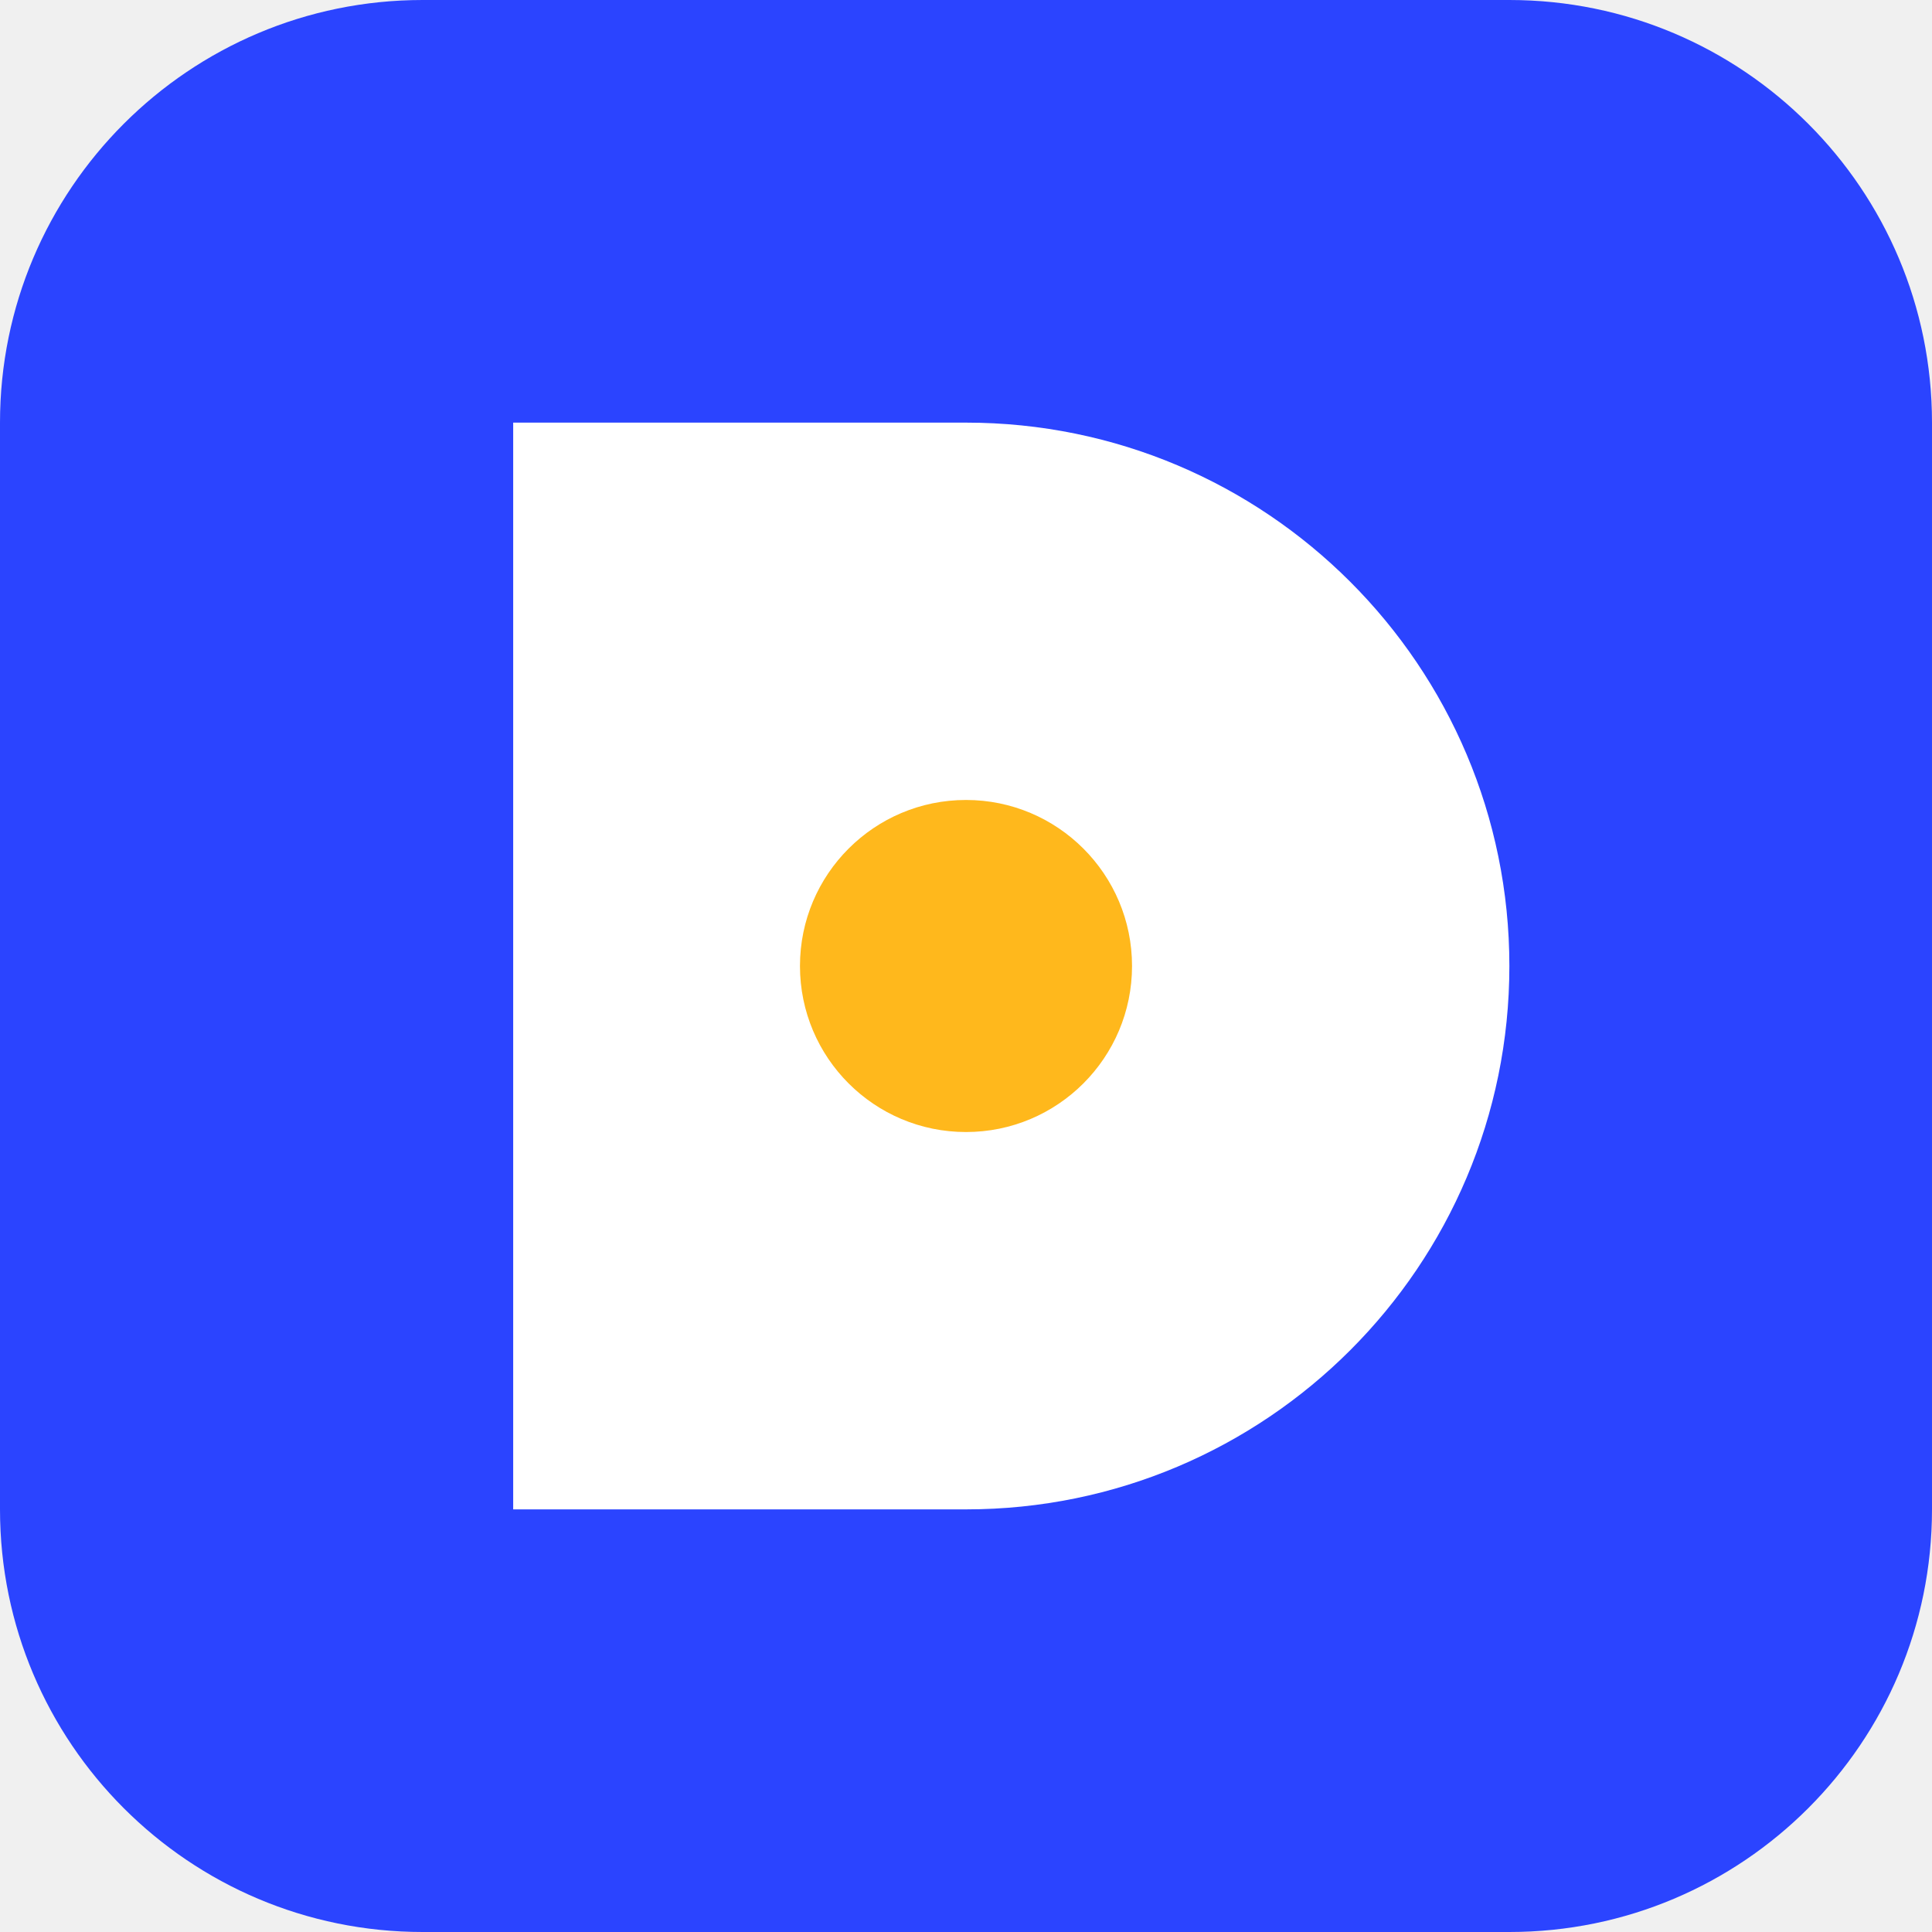
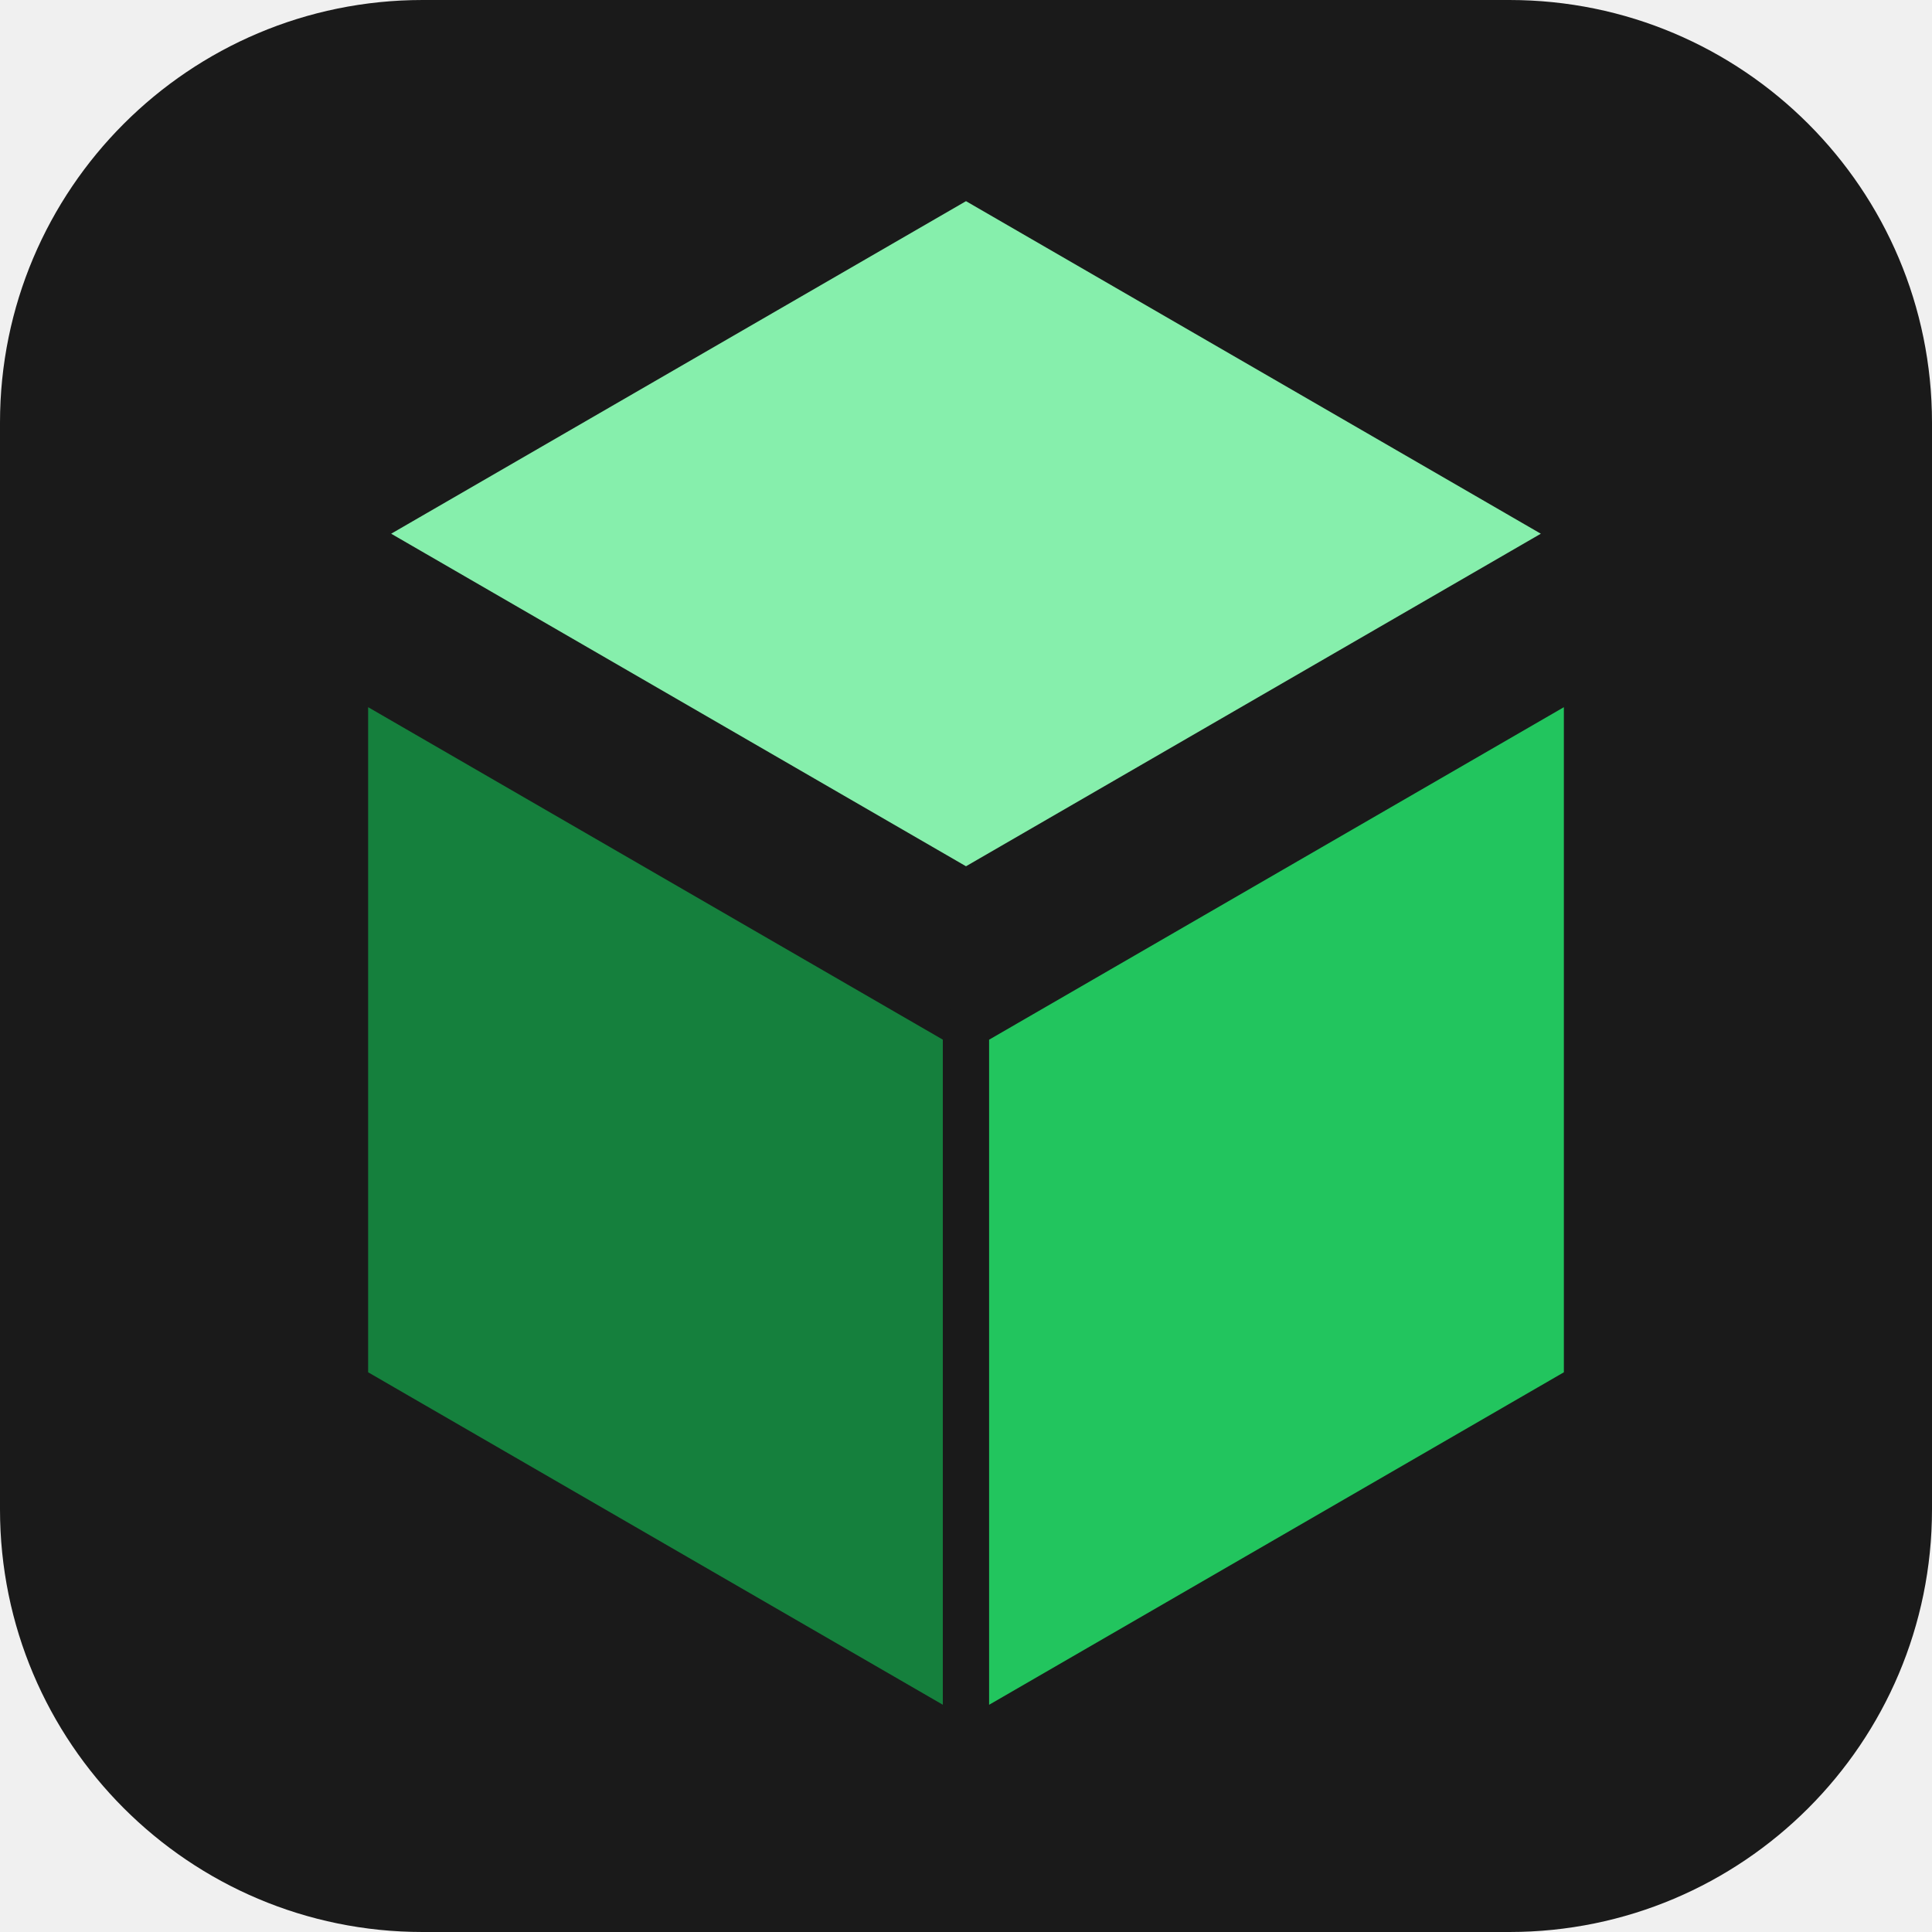
<svg xmlns="http://www.w3.org/2000/svg" viewBox="0 0 64 64">
-   <rect width="64" height="64" rx="14" fill="#2B44FF" />
-   <path d="M17 14h15a18 18 0 0 1 0 36H17z" fill="#fff" />
-   <circle cx="32" cy="32" r="5.5" fill="#FFB81C" />
+   <rect width="64" height="64" rx="14" fill="#1a1a1a" />
+   <g transform="translate(32,34) scale(0.17)" stroke="#1a1a1a" stroke-width="9" stroke-linejoin="round">
+     <polygon points="-121,-70 0,0 0,140 -121,70" fill="#15803d" />
+     <polygon points="0,0 121,-70 121,70 0,140" fill="#22c55e" />
+     <polygon points="0,-166 121,-96 0,-26 -121,-96" fill="#86efac" />
+   </g>
</svg>
